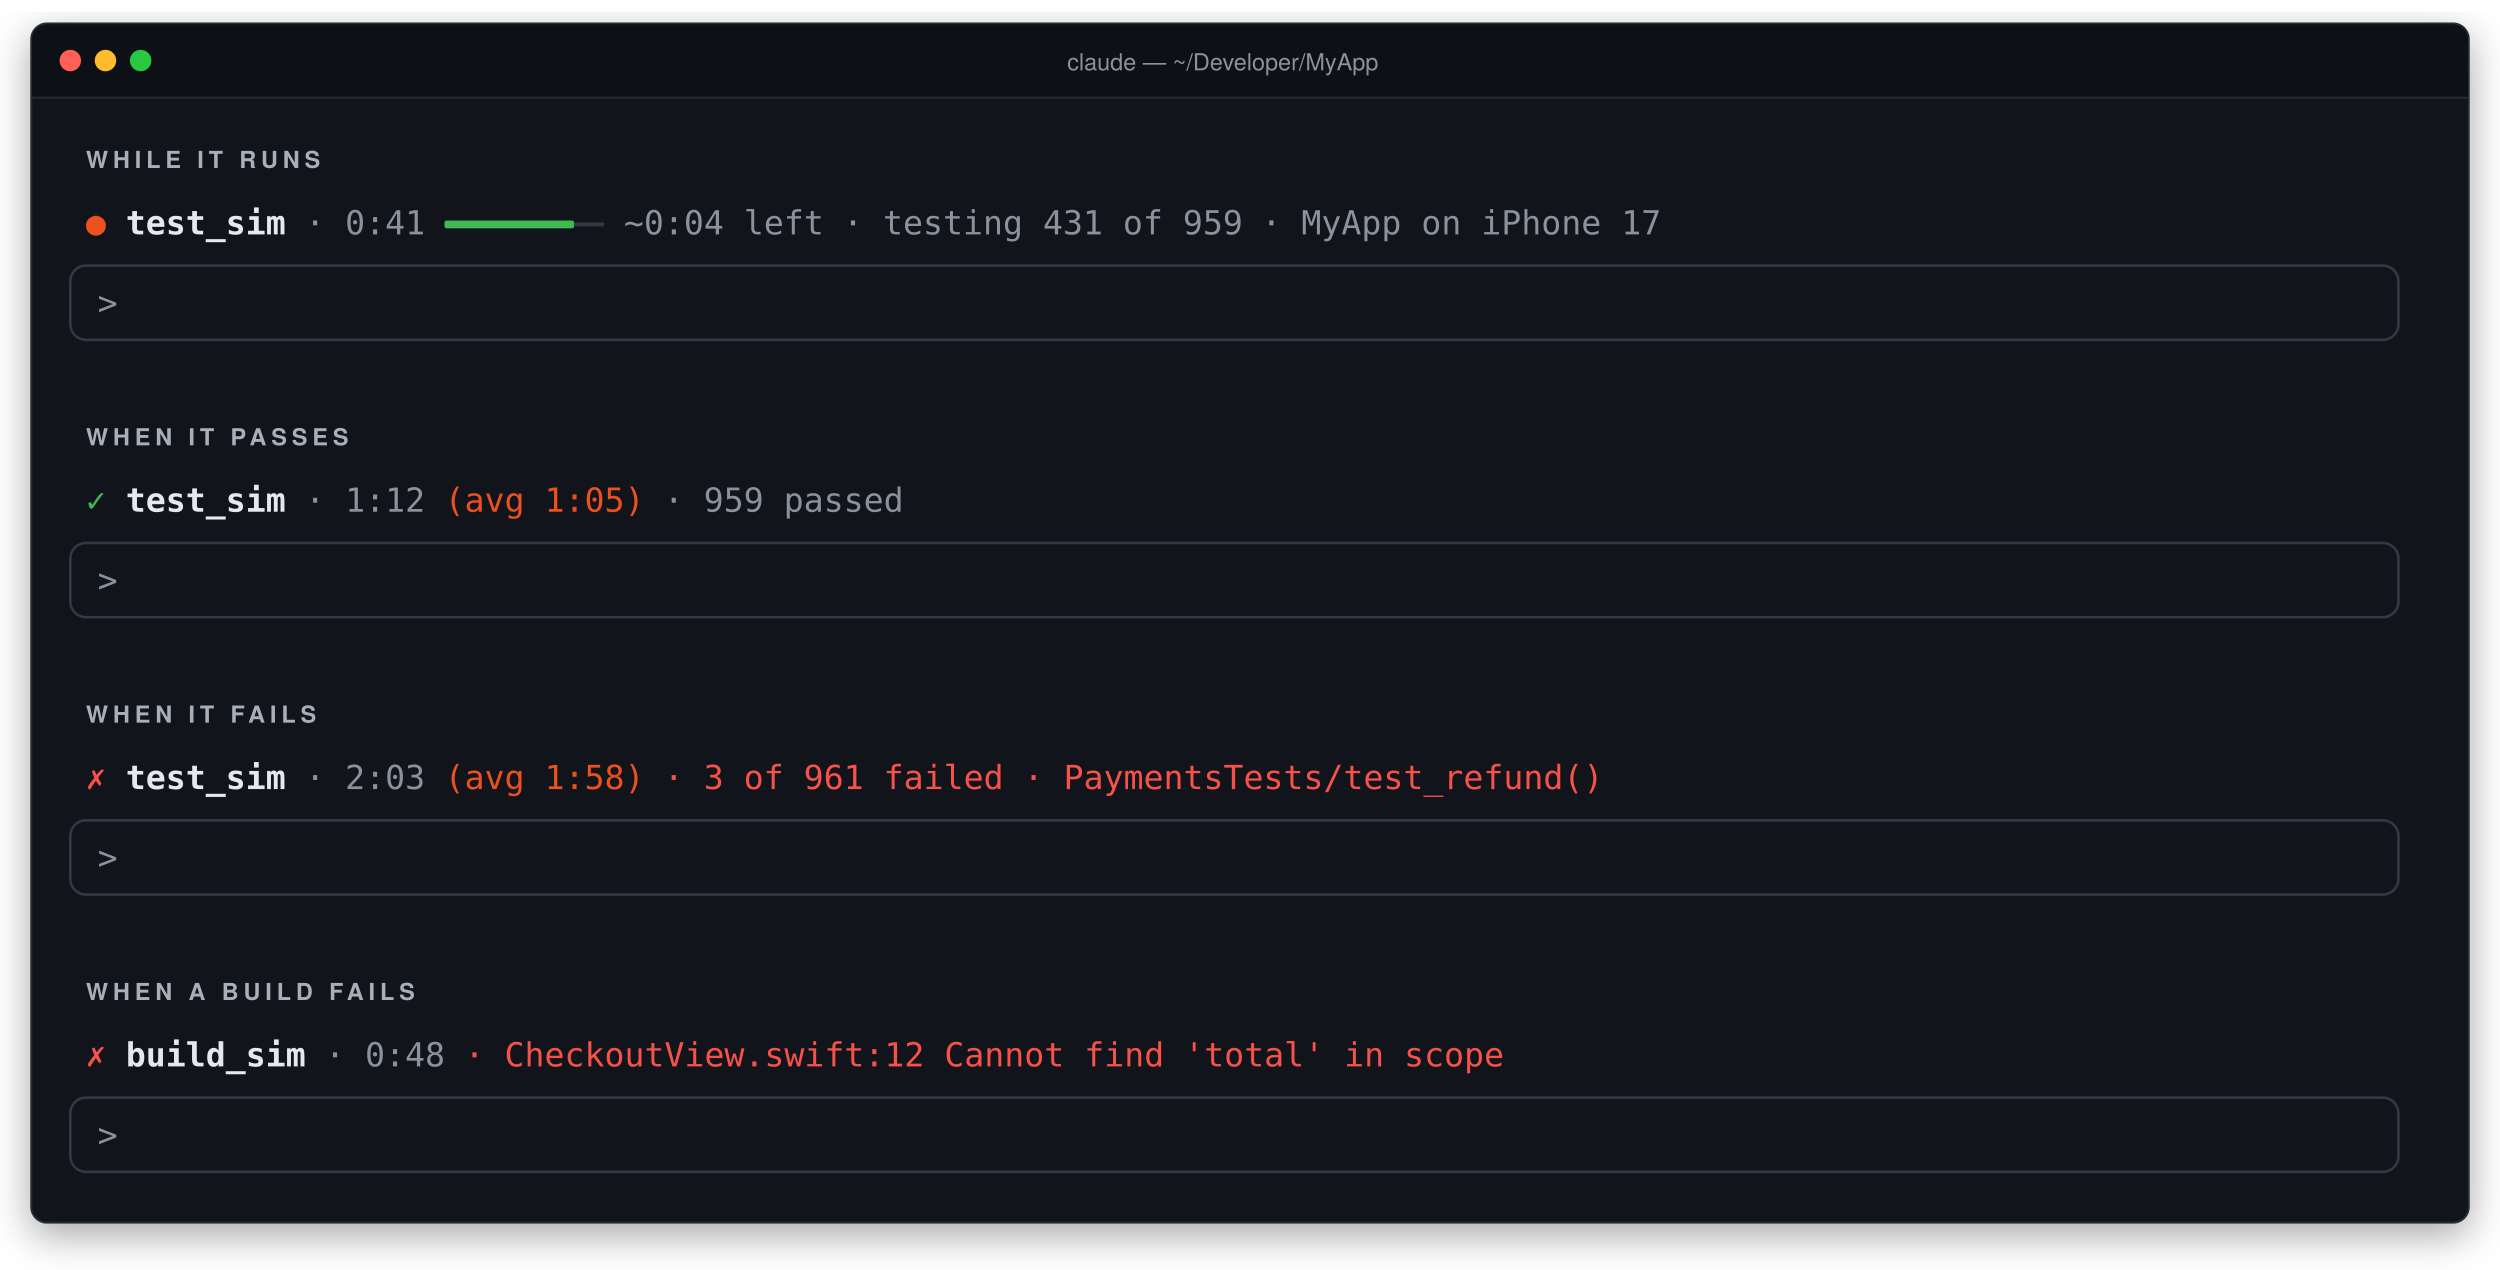
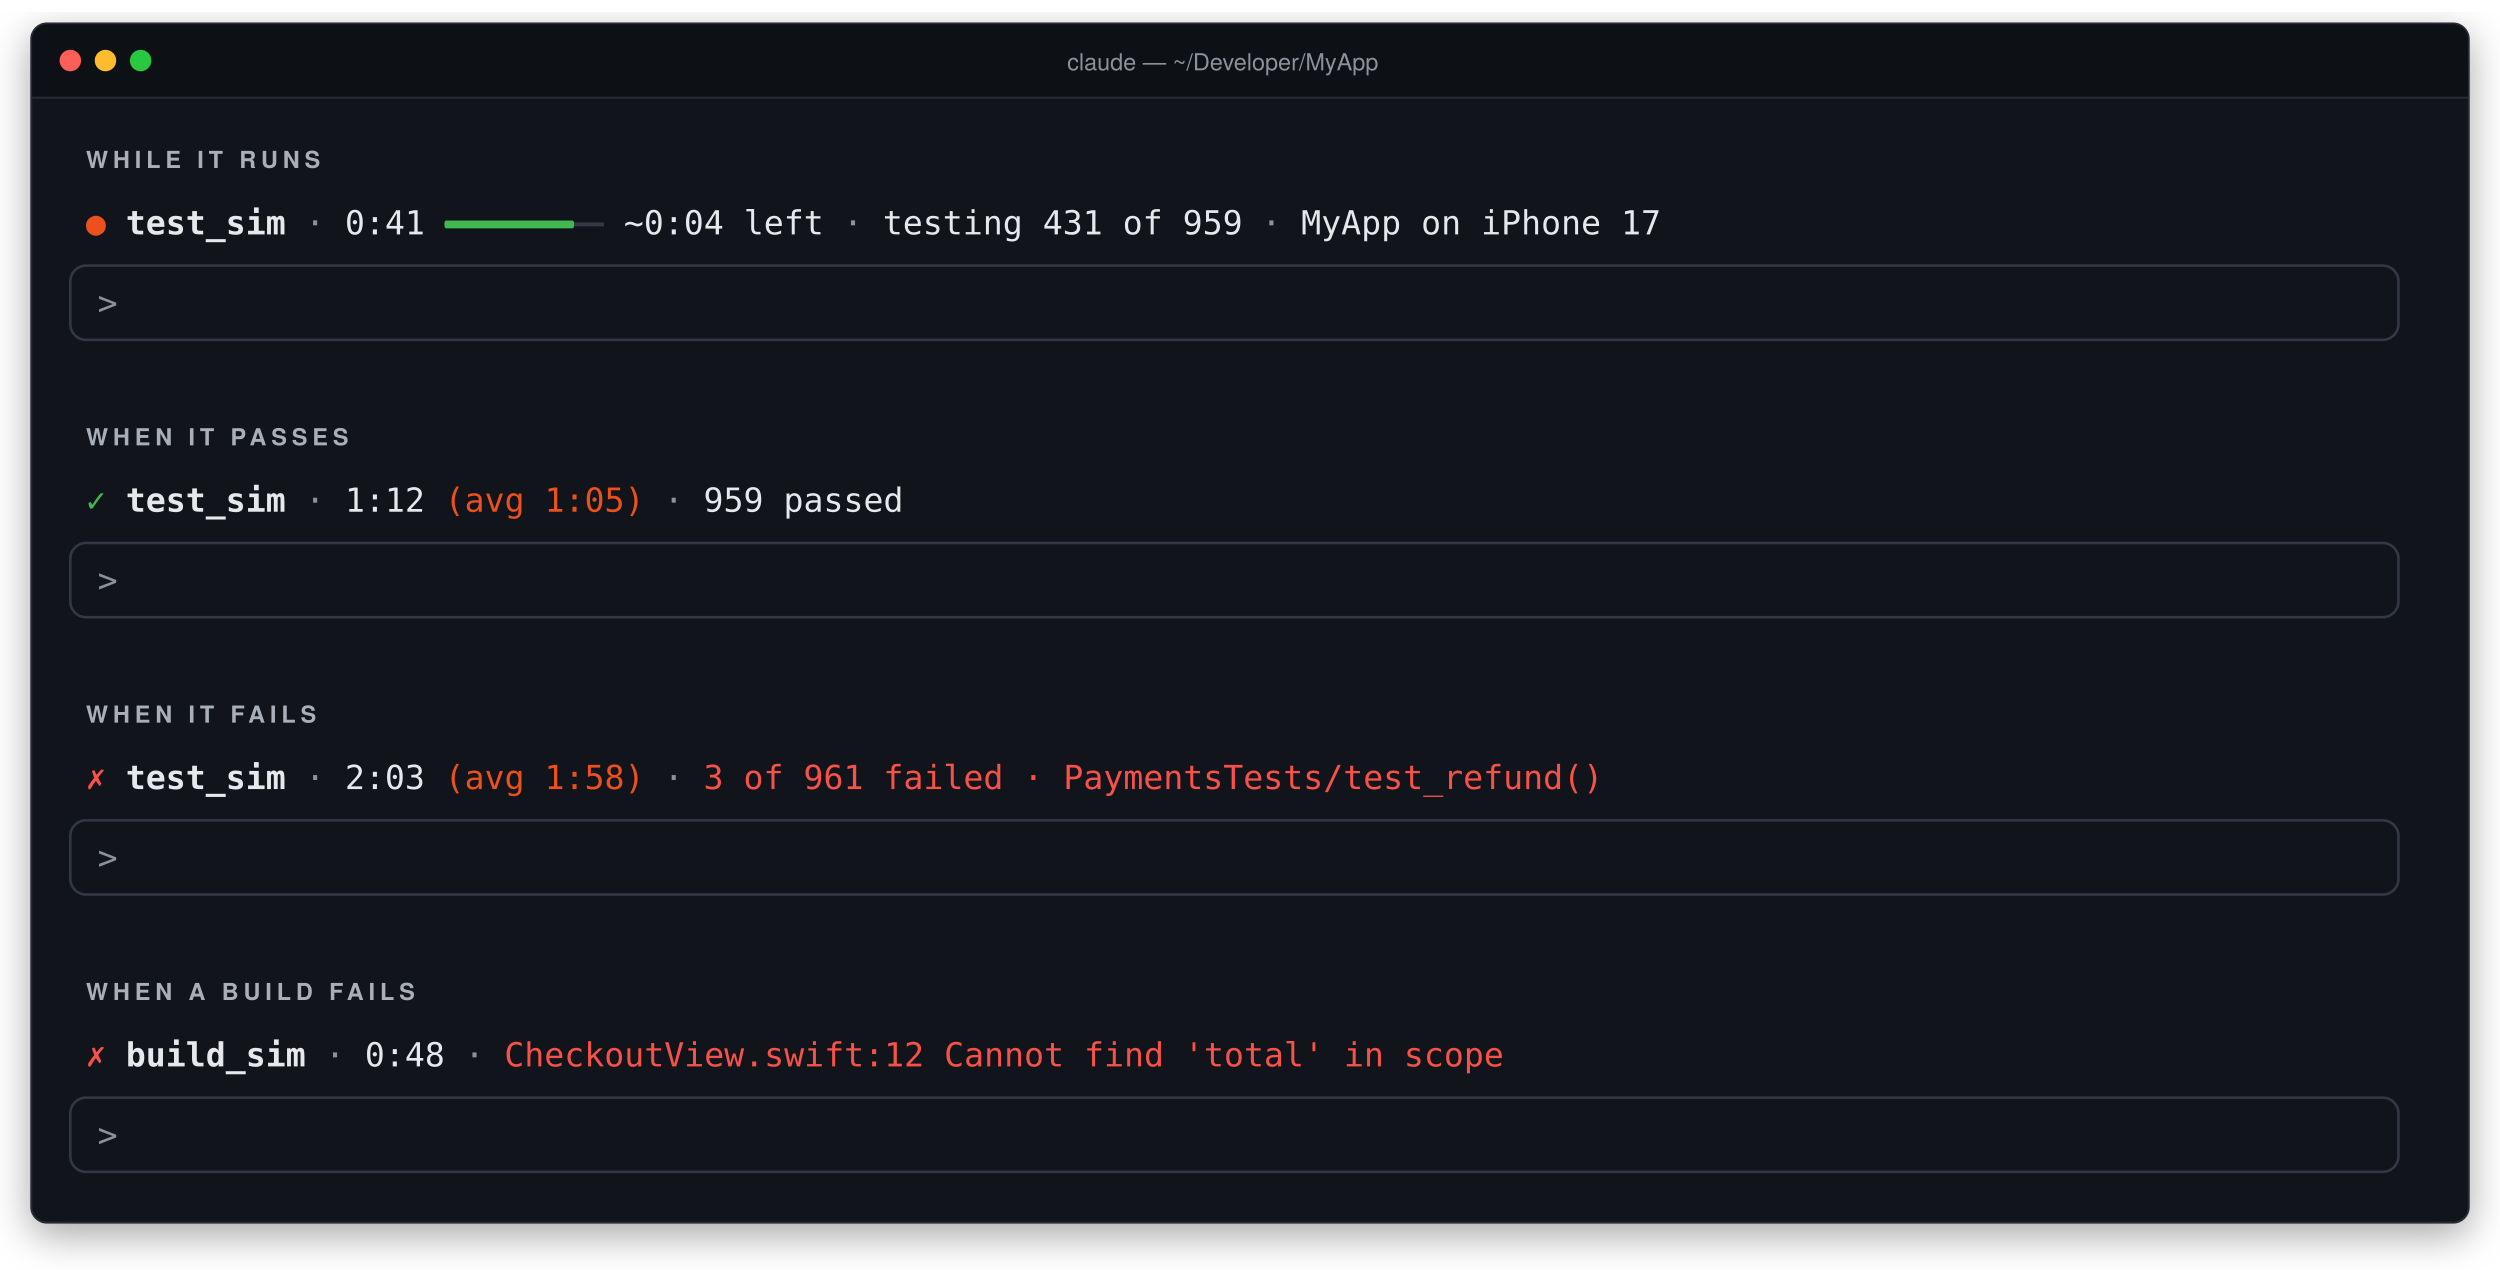
<svg xmlns="http://www.w3.org/2000/svg" width="1280" height="650" viewBox="0 0 1280 650">
  <defs>
    <filter id="shadow" x="-10%" y="-10%" width="120%" height="130%" color-interpolation-filters="sRGB">
      <feGaussianBlur in="SourceAlpha" stdDeviation="10" />
      <feOffset dy="6" />
      <feComponentTransfer>
        <feFuncA type="linear" slope="0.35" />
      </feComponentTransfer>
      <feMerge>
        <feMergeNode />
        <feMergeNode in="SourceGraphic" />
      </feMerge>
    </filter>
    <marker id="arrow" viewBox="0 0 10 10" refX="9" refY="5" markerWidth="7" markerHeight="7" orient="auto">
      <path d="M0 0 L10 5 L0 10 z" fill="#6e7681" />
    </marker>
  </defs>
  <g filter="url(#shadow)">
    <rect x="16" y="12" width="1248" height="614" rx="8" fill="#11151b" stroke="#262c35" />
  </g>
  <path d="M16.5 50 v-30 a7.5 7.5 0 0 1 7.5 -7.5 h1232 a7.5 7.5 0 0 1 7.5 7.5 v30 z" fill="#0d1015" />
  <line x1="16" y1="50" x2="1264" y2="50" stroke="#262c35" />
  <circle cx="36" cy="31" r="5.5" fill="#ff5f57" />
  <circle cx="54" cy="31" r="5.5" fill="#febc2e" />
  <circle cx="72" cy="31" r="5.5" fill="#28c840" />
  <text x="546.4" y="36.0" font-family="Helvetica Neue" font-size="12" fill="#8b929c" xml:space="preserve">claude — ~/Developer/MyApp</text>
  <text x="44.0" y="86.0" font-family="Helvetica Neue" font-size="12" font-weight="600" letter-spacing="2.5" fill="#a9afb9" xml:space="preserve">WHILE IT RUNS</text>
  <text x="44.0" y="120.0" font-family="JetBrains Mono, JetBrainsMono Nerd Font Mono, SF Mono, Menlo, monospace" font-size="17" fill="#ec501d" xml:space="preserve">●</text>
  <text x="54.2" y="120.0" font-family="JetBrains Mono, JetBrainsMono Nerd Font Mono, SF Mono, Menlo, monospace" font-size="17" fill="#e6e8eb" xml:space="preserve"> </text>
  <text x="64.4" y="120.0" font-family="JetBrains Mono, JetBrainsMono Nerd Font Mono, SF Mono, Menlo, monospace" font-size="17" font-weight="600" fill="#e6e8eb" xml:space="preserve">test_sim</text>
-   <text x="146.0" y="120.0" font-family="JetBrains Mono, JetBrainsMono Nerd Font Mono, SF Mono, Menlo, monospace" font-size="17" fill="#8b929c" xml:space="preserve"> · 0:41</text>
+   <text x="146.0" y="120.0" font-family="JetBrains Mono, JetBrainsMono Nerd Font Mono, SF Mono, Menlo, monospace" font-size="17" fill="#8b929c" xml:space="preserve"> · </text>
+   <text x="176.6" y="120.0" font-family="JetBrains Mono, JetBrainsMono Nerd Font Mono, SF Mono, Menlo, monospace" font-size="17" fill="#e6e8eb" xml:space="preserve">0:41</text>
  <text x="217.4" y="120.0" font-family="JetBrains Mono, JetBrainsMono Nerd Font Mono, SF Mono, Menlo, monospace" font-size="17" fill="#e6e8eb" xml:space="preserve"> </text>
  <rect x="227.6" y="113.9" width="81.6" height="2" fill="#323944" />
  <rect x="227.6" y="112.9" width="66.3" height="4" rx="1" fill="#3fb950" />
-   <text x="309.2" y="120.0" font-family="JetBrains Mono, JetBrainsMono Nerd Font Mono, SF Mono, Menlo, monospace" font-size="17" fill="#8b929c" xml:space="preserve"> ~0:04 left</text>
-   <text x="421.4" y="120.0" font-family="JetBrains Mono, JetBrainsMono Nerd Font Mono, SF Mono, Menlo, monospace" font-size="17" fill="#8b929c" xml:space="preserve"> · testing 431 of 959</text>
-   <text x="635.6" y="120.0" font-family="JetBrains Mono, JetBrainsMono Nerd Font Mono, SF Mono, Menlo, monospace" font-size="17" fill="#8b929c" xml:space="preserve"> · MyApp on iPhone 17</text>
+   <text x="309.2" y="120.0" font-family="JetBrains Mono, JetBrainsMono Nerd Font Mono, SF Mono, Menlo, monospace" font-size="17" fill="#e6e8eb" xml:space="preserve"> </text>
+   <text x="319.4" y="120.0" font-family="JetBrains Mono, JetBrainsMono Nerd Font Mono, SF Mono, Menlo, monospace" font-size="17" fill="#e6e8eb" xml:space="preserve">~0:04 left</text>
+   <text x="421.4" y="120.0" font-family="JetBrains Mono, JetBrainsMono Nerd Font Mono, SF Mono, Menlo, monospace" font-size="17" fill="#8b929c" xml:space="preserve"> · </text>
+   <text x="452.0" y="120.0" font-family="JetBrains Mono, JetBrainsMono Nerd Font Mono, SF Mono, Menlo, monospace" font-size="17" fill="#e6e8eb" xml:space="preserve">testing 431 of 959</text>
+   <text x="635.6" y="120.0" font-family="JetBrains Mono, JetBrainsMono Nerd Font Mono, SF Mono, Menlo, monospace" font-size="17" fill="#8b929c" xml:space="preserve"> · </text>
+   <text x="666.2" y="120.0" font-family="JetBrains Mono, JetBrainsMono Nerd Font Mono, SF Mono, Menlo, monospace" font-size="17" fill="#e6e8eb" xml:space="preserve">MyApp on iPhone 17</text>
  <rect x="36.0" y="136.0" width="1192.0" height="38" rx="8" fill="none" stroke="#323944" stroke-width="1.3" />
  <text x="50.0" y="161.0" font-family="JetBrains Mono, JetBrainsMono Nerd Font Mono, SF Mono, Menlo, monospace" font-size="17" fill="#8b929c" xml:space="preserve">&gt;</text>
  <text x="44.0" y="228.0" font-family="Helvetica Neue" font-size="12" font-weight="600" letter-spacing="2.5" fill="#a9afb9" xml:space="preserve">WHEN IT PASSES</text>
  <text x="44.0" y="262.0" font-family="JetBrains Mono, JetBrainsMono Nerd Font Mono, SF Mono, Menlo, monospace" font-size="17" fill="#3fb950" xml:space="preserve">✓</text>
  <text x="54.2" y="262.0" font-family="JetBrains Mono, JetBrainsMono Nerd Font Mono, SF Mono, Menlo, monospace" font-size="17" fill="#e6e8eb" xml:space="preserve"> </text>
  <text x="64.4" y="262.0" font-family="JetBrains Mono, JetBrainsMono Nerd Font Mono, SF Mono, Menlo, monospace" font-size="17" font-weight="600" fill="#e6e8eb" xml:space="preserve">test_sim</text>
-   <text x="146.0" y="262.0" font-family="JetBrains Mono, JetBrainsMono Nerd Font Mono, SF Mono, Menlo, monospace" font-size="17" fill="#8b929c" xml:space="preserve"> · 1:12</text>
+   <text x="146.0" y="262.0" font-family="JetBrains Mono, JetBrainsMono Nerd Font Mono, SF Mono, Menlo, monospace" font-size="17" fill="#8b929c" xml:space="preserve"> · </text>
+   <text x="176.6" y="262.0" font-family="JetBrains Mono, JetBrainsMono Nerd Font Mono, SF Mono, Menlo, monospace" font-size="17" fill="#e6e8eb" xml:space="preserve">1:12</text>
  <text x="217.4" y="262.0" font-family="JetBrains Mono, JetBrainsMono Nerd Font Mono, SF Mono, Menlo, monospace" font-size="17" fill="#ec501d" xml:space="preserve"> (avg 1:05)</text>
-   <text x="329.6" y="262.0" font-family="JetBrains Mono, JetBrainsMono Nerd Font Mono, SF Mono, Menlo, monospace" font-size="17" fill="#8b929c" xml:space="preserve"> · 959 passed</text>
+   <text x="329.6" y="262.0" font-family="JetBrains Mono, JetBrainsMono Nerd Font Mono, SF Mono, Menlo, monospace" font-size="17" fill="#8b929c" xml:space="preserve"> · </text>
+   <text x="360.2" y="262.0" font-family="JetBrains Mono, JetBrainsMono Nerd Font Mono, SF Mono, Menlo, monospace" font-size="17" fill="#e6e8eb" xml:space="preserve">959 passed</text>
  <rect x="36.0" y="278.0" width="1192.0" height="38" rx="8" fill="none" stroke="#323944" stroke-width="1.3" />
  <text x="50.0" y="303.0" font-family="JetBrains Mono, JetBrainsMono Nerd Font Mono, SF Mono, Menlo, monospace" font-size="17" fill="#8b929c" xml:space="preserve">&gt;</text>
  <text x="44.0" y="370.0" font-family="Helvetica Neue" font-size="12" font-weight="600" letter-spacing="2.5" fill="#a9afb9" xml:space="preserve">WHEN IT FAILS</text>
  <text x="44.0" y="404.0" font-family="JetBrains Mono, JetBrainsMono Nerd Font Mono, SF Mono, Menlo, monospace" font-size="17" fill="#f85149" xml:space="preserve">✗</text>
  <text x="54.2" y="404.0" font-family="JetBrains Mono, JetBrainsMono Nerd Font Mono, SF Mono, Menlo, monospace" font-size="17" fill="#e6e8eb" xml:space="preserve"> </text>
  <text x="64.4" y="404.0" font-family="JetBrains Mono, JetBrainsMono Nerd Font Mono, SF Mono, Menlo, monospace" font-size="17" font-weight="600" fill="#e6e8eb" xml:space="preserve">test_sim</text>
-   <text x="146.0" y="404.0" font-family="JetBrains Mono, JetBrainsMono Nerd Font Mono, SF Mono, Menlo, monospace" font-size="17" fill="#8b929c" xml:space="preserve"> · 2:03</text>
+   <text x="146.0" y="404.0" font-family="JetBrains Mono, JetBrainsMono Nerd Font Mono, SF Mono, Menlo, monospace" font-size="17" fill="#8b929c" xml:space="preserve"> · </text>
+   <text x="176.6" y="404.0" font-family="JetBrains Mono, JetBrainsMono Nerd Font Mono, SF Mono, Menlo, monospace" font-size="17" fill="#e6e8eb" xml:space="preserve">2:03</text>
  <text x="217.4" y="404.0" font-family="JetBrains Mono, JetBrainsMono Nerd Font Mono, SF Mono, Menlo, monospace" font-size="17" fill="#ec501d" xml:space="preserve"> (avg 1:58)</text>
-   <text x="329.6" y="404.0" font-family="JetBrains Mono, JetBrainsMono Nerd Font Mono, SF Mono, Menlo, monospace" font-size="17" fill="#f85149" xml:space="preserve"> · 3 of 961 failed · PaymentsTests/test_refund()</text>
+   <text x="329.6" y="404.0" font-family="JetBrains Mono, JetBrainsMono Nerd Font Mono, SF Mono, Menlo, monospace" font-size="17" fill="#8b929c" xml:space="preserve"> · </text>
+   <text x="360.2" y="404.0" font-family="JetBrains Mono, JetBrainsMono Nerd Font Mono, SF Mono, Menlo, monospace" font-size="17" fill="#f85149" xml:space="preserve">3 of 961 failed · PaymentsTests/test_refund()</text>
  <rect x="36.0" y="420.0" width="1192.0" height="38" rx="8" fill="none" stroke="#323944" stroke-width="1.3" />
  <text x="50.0" y="445.0" font-family="JetBrains Mono, JetBrainsMono Nerd Font Mono, SF Mono, Menlo, monospace" font-size="17" fill="#8b929c" xml:space="preserve">&gt;</text>
  <text x="44.0" y="512.0" font-family="Helvetica Neue" font-size="12" font-weight="600" letter-spacing="2.5" fill="#a9afb9" xml:space="preserve">WHEN A BUILD FAILS</text>
  <text x="44.0" y="546.0" font-family="JetBrains Mono, JetBrainsMono Nerd Font Mono, SF Mono, Menlo, monospace" font-size="17" fill="#f85149" xml:space="preserve">✗</text>
  <text x="54.2" y="546.0" font-family="JetBrains Mono, JetBrainsMono Nerd Font Mono, SF Mono, Menlo, monospace" font-size="17" fill="#e6e8eb" xml:space="preserve"> </text>
  <text x="64.4" y="546.0" font-family="JetBrains Mono, JetBrainsMono Nerd Font Mono, SF Mono, Menlo, monospace" font-size="17" font-weight="600" fill="#e6e8eb" xml:space="preserve">build_sim</text>
-   <text x="156.2" y="546.0" font-family="JetBrains Mono, JetBrainsMono Nerd Font Mono, SF Mono, Menlo, monospace" font-size="17" fill="#8b929c" xml:space="preserve"> · 0:48</text>
-   <text x="227.6" y="546.0" font-family="JetBrains Mono, JetBrainsMono Nerd Font Mono, SF Mono, Menlo, monospace" font-size="17" fill="#f85149" xml:space="preserve"> · CheckoutView.swift:12 Cannot find 'total' in scope</text>
+   <text x="156.2" y="546.0" font-family="JetBrains Mono, JetBrainsMono Nerd Font Mono, SF Mono, Menlo, monospace" font-size="17" fill="#8b929c" xml:space="preserve"> · </text>
+   <text x="186.8" y="546.0" font-family="JetBrains Mono, JetBrainsMono Nerd Font Mono, SF Mono, Menlo, monospace" font-size="17" fill="#e6e8eb" xml:space="preserve">0:48</text>
+   <text x="227.6" y="546.0" font-family="JetBrains Mono, JetBrainsMono Nerd Font Mono, SF Mono, Menlo, monospace" font-size="17" fill="#8b929c" xml:space="preserve"> · </text>
+   <text x="258.2" y="546.0" font-family="JetBrains Mono, JetBrainsMono Nerd Font Mono, SF Mono, Menlo, monospace" font-size="17" fill="#f85149" xml:space="preserve">CheckoutView.swift:12 Cannot find 'total' in scope</text>
  <rect x="36.0" y="562.0" width="1192.0" height="38" rx="8" fill="none" stroke="#323944" stroke-width="1.3" />
  <text x="50.0" y="587.0" font-family="JetBrains Mono, JetBrainsMono Nerd Font Mono, SF Mono, Menlo, monospace" font-size="17" fill="#8b929c" xml:space="preserve">&gt;</text>
</svg>
